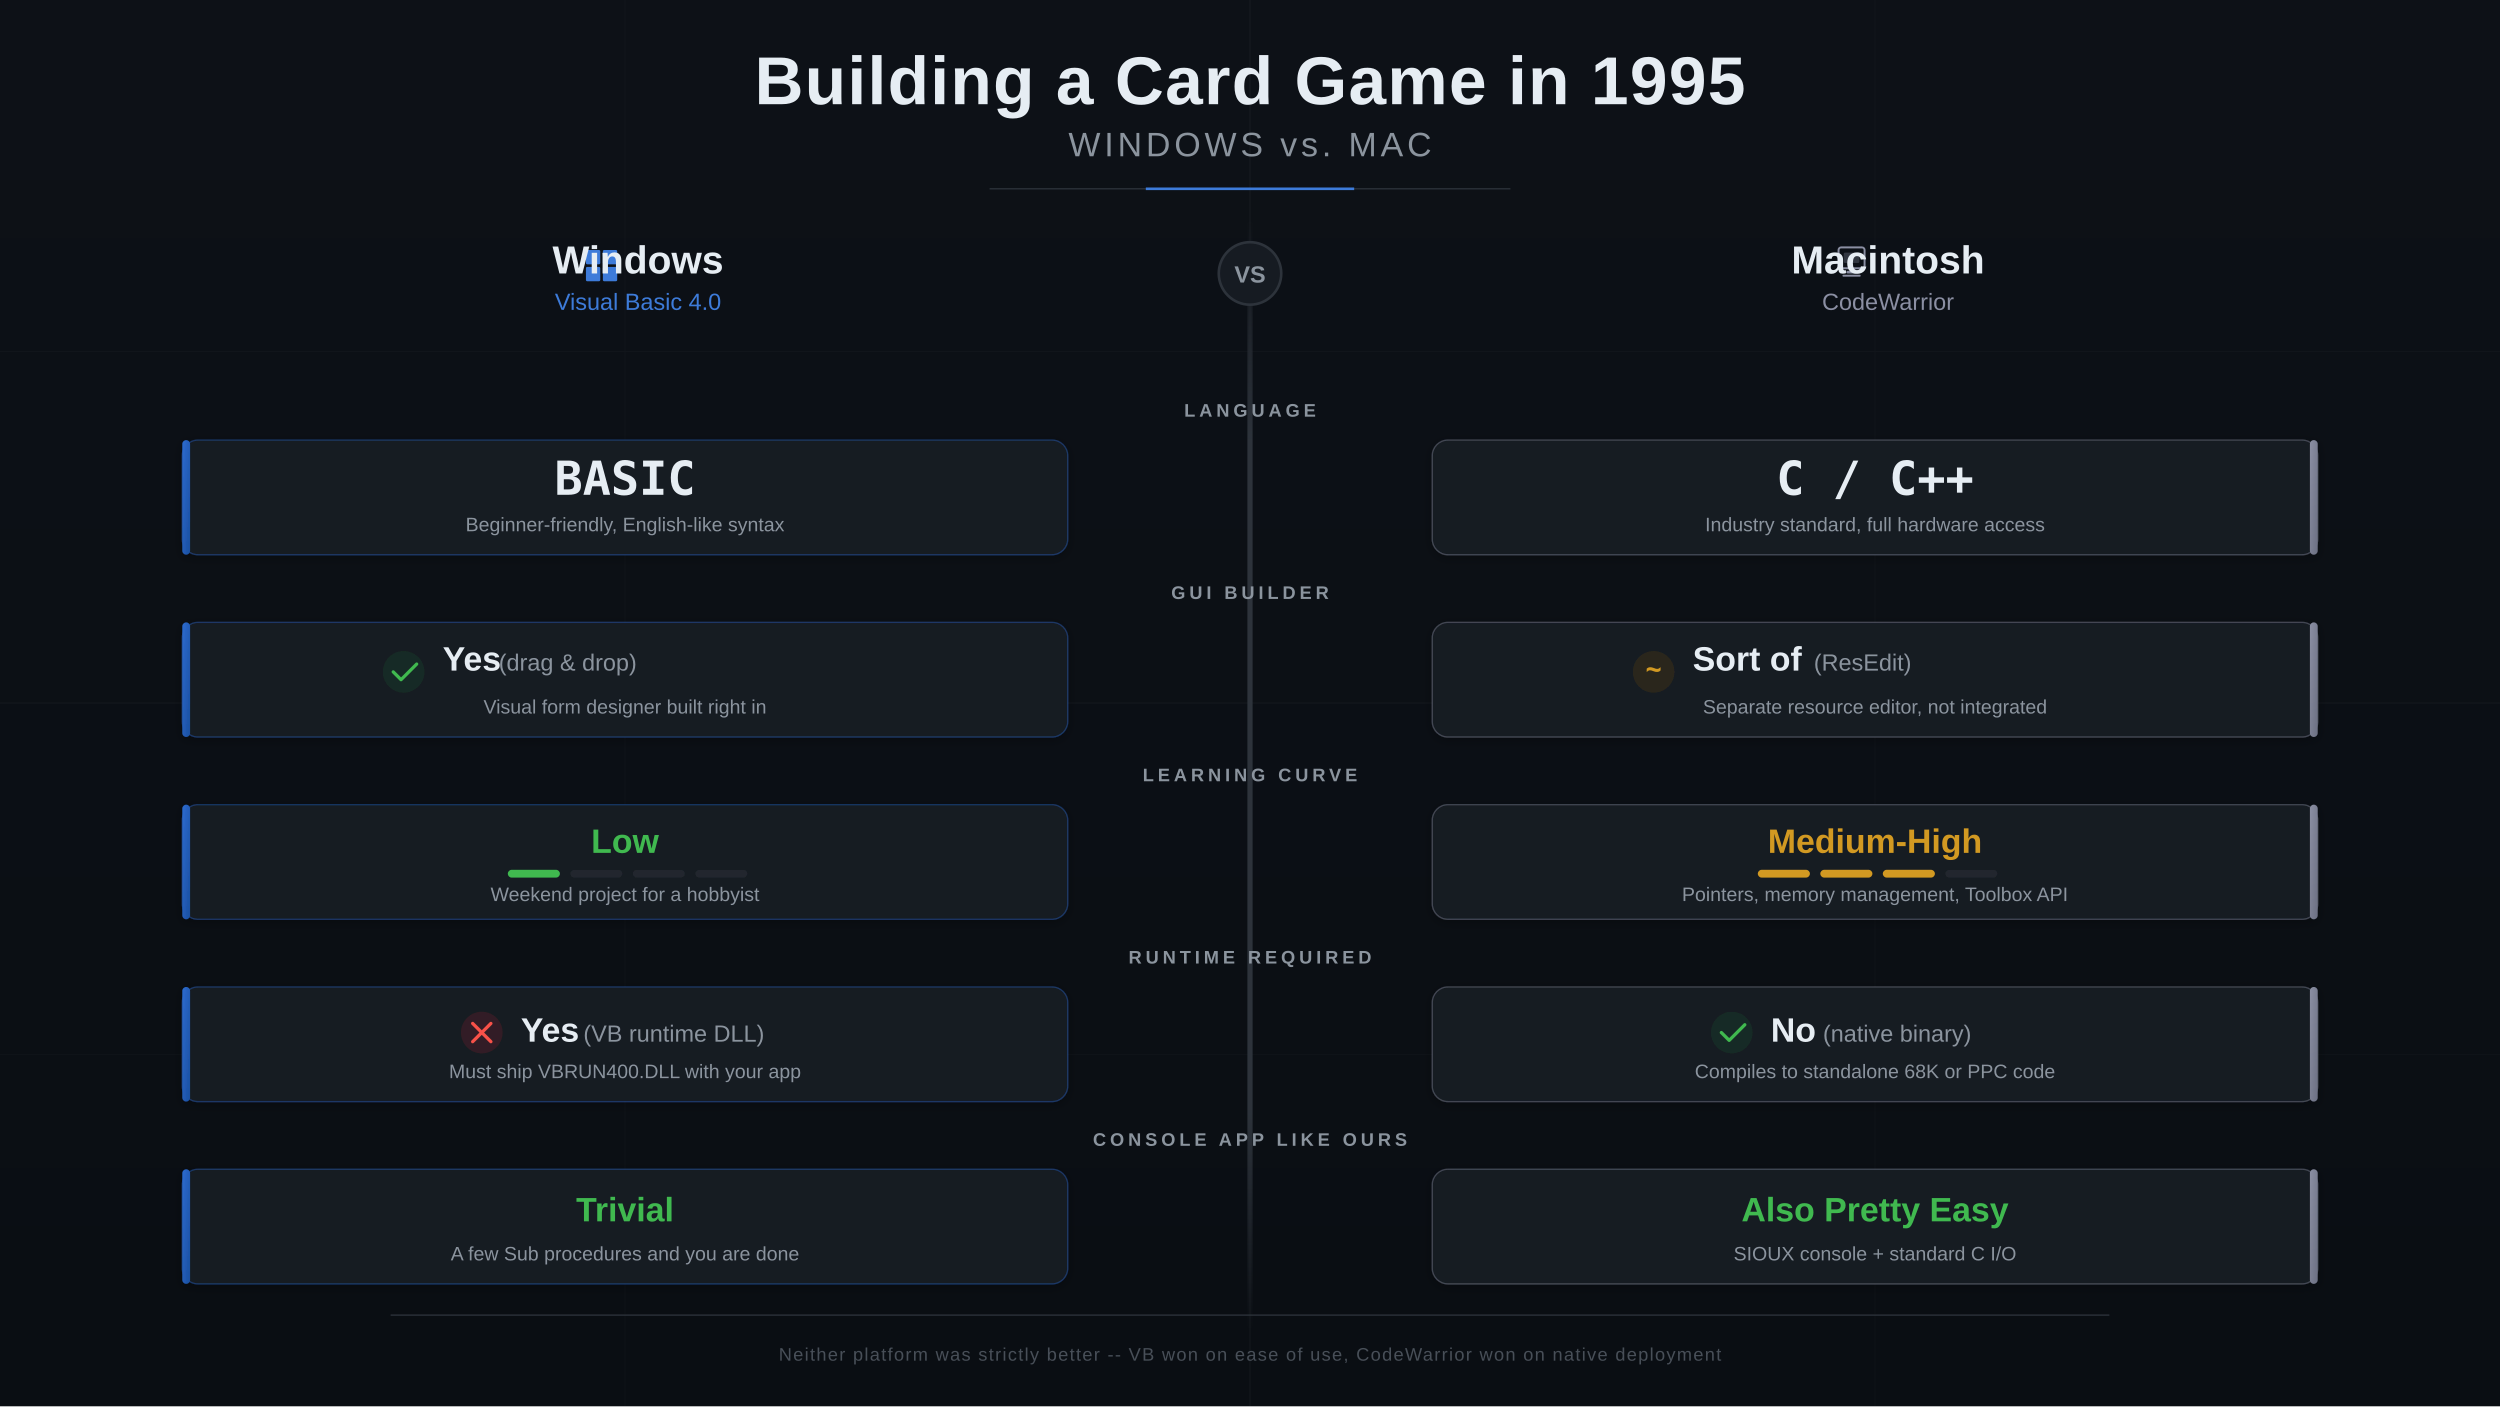
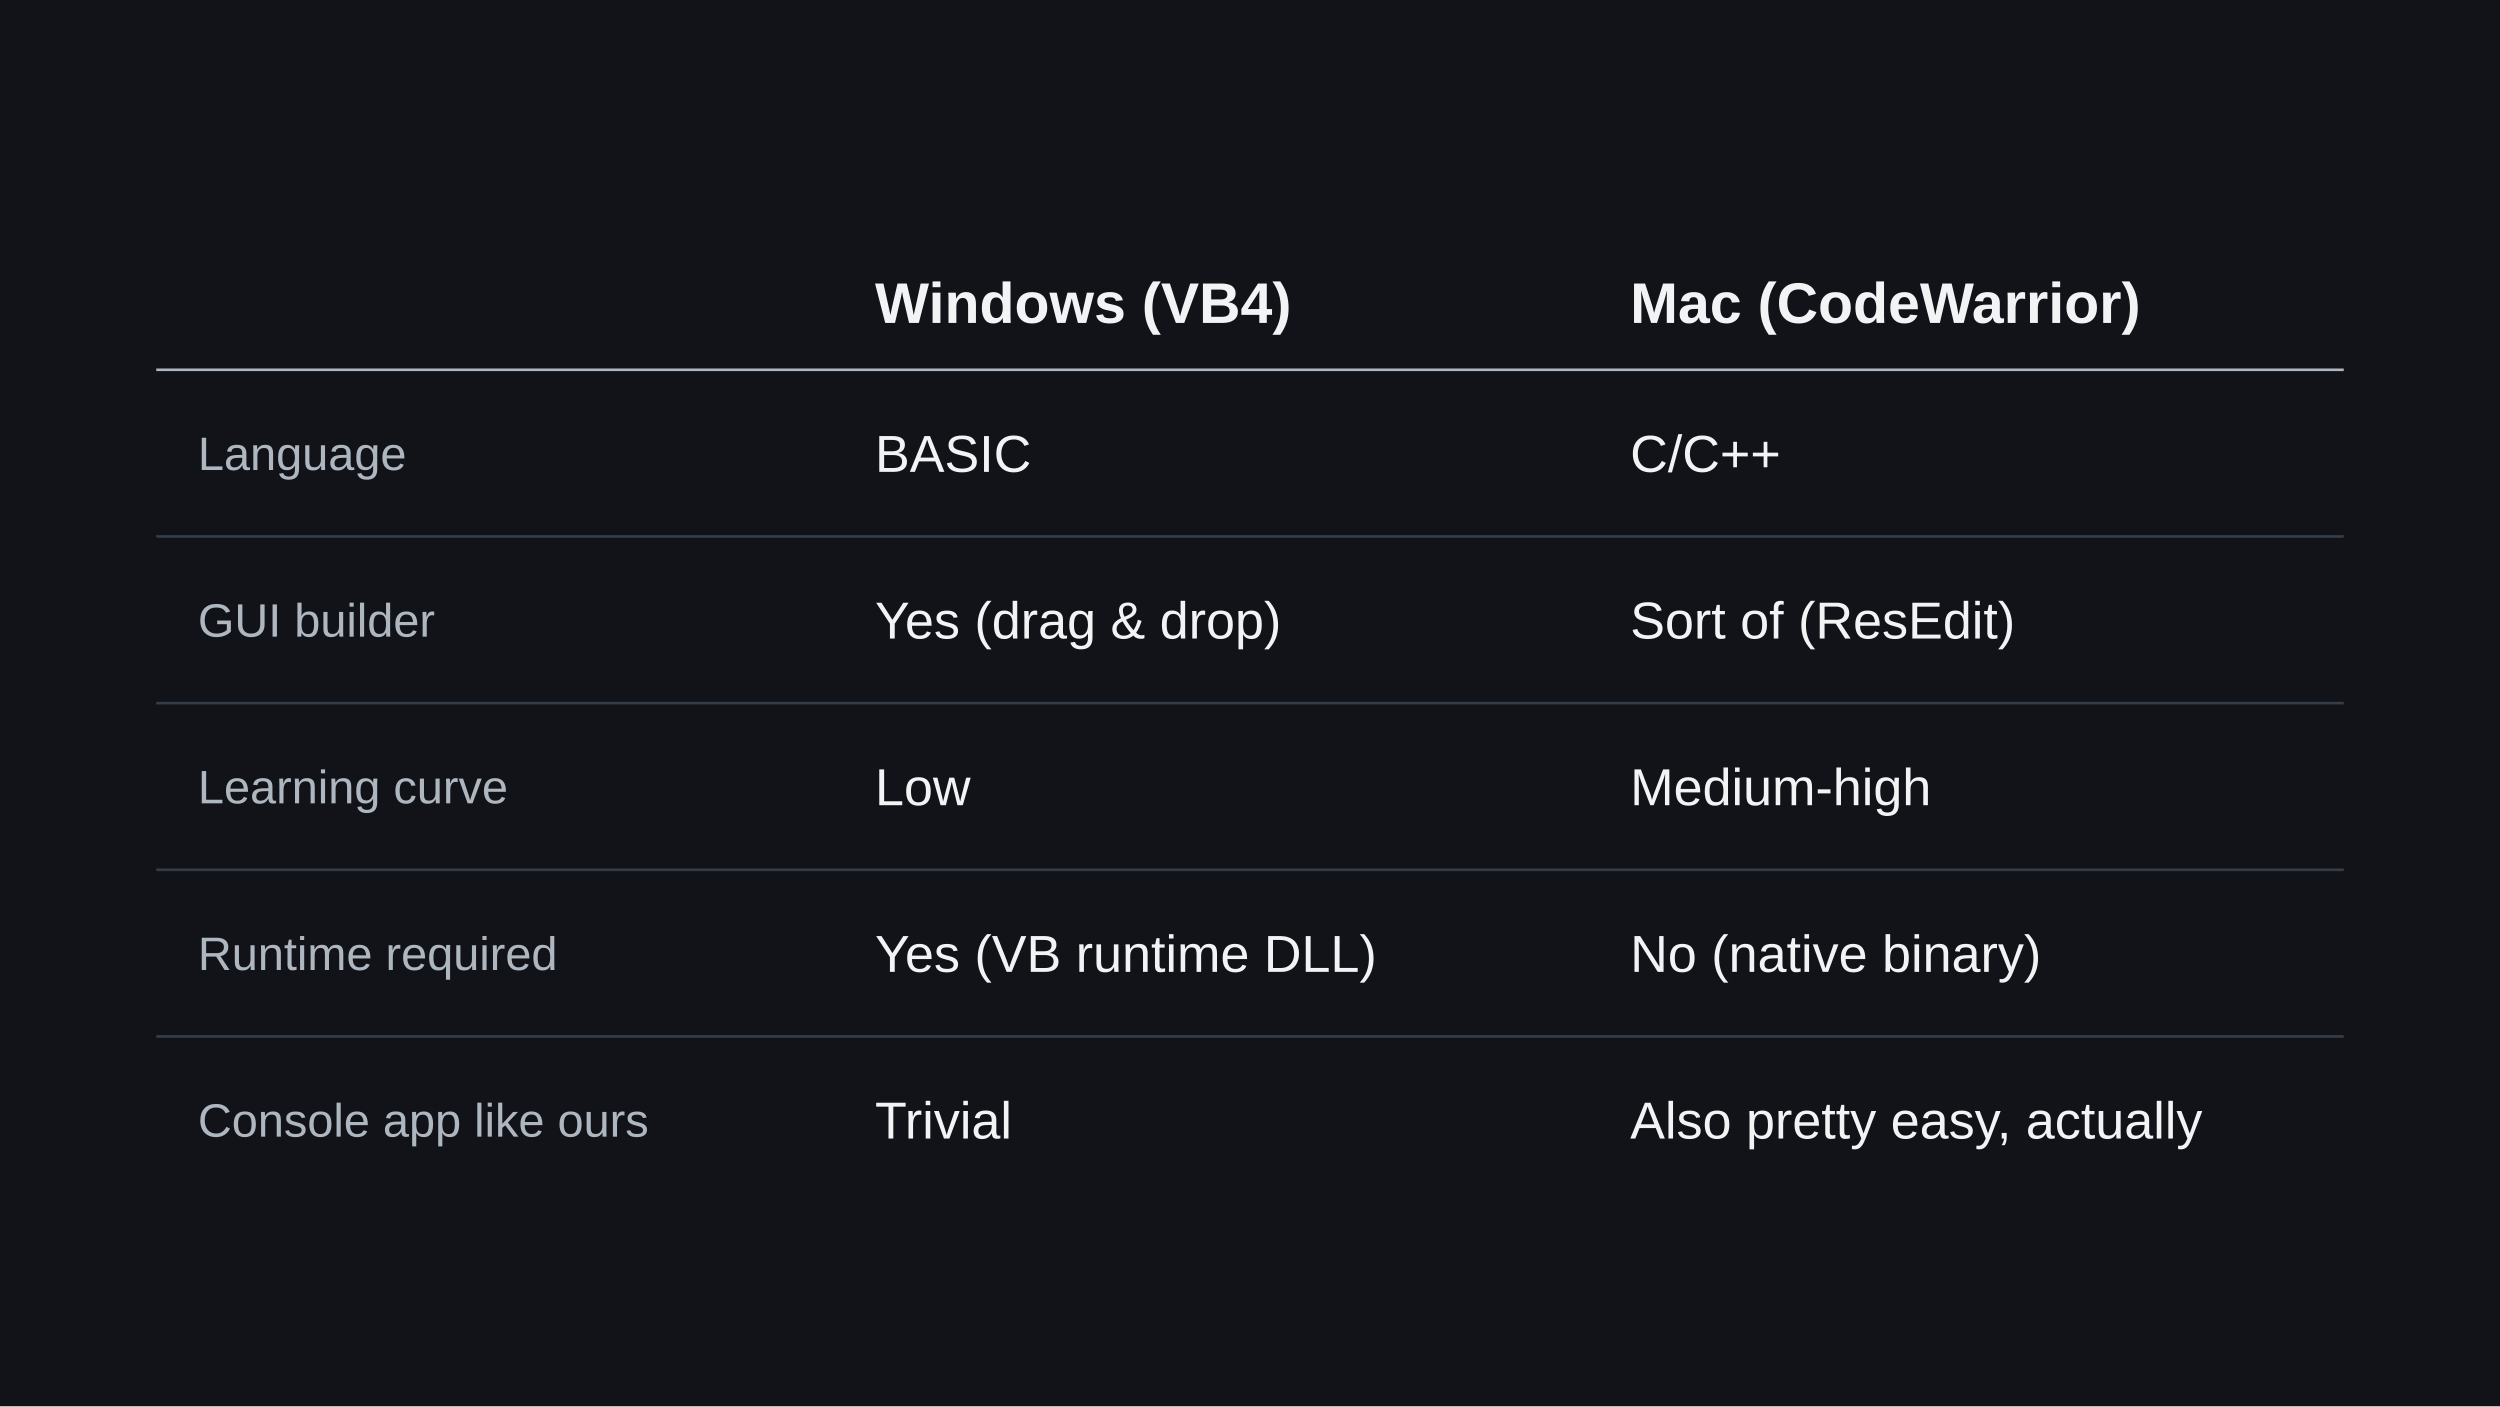
- <svg xmlns="http://www.w3.org/2000/svg" viewBox="0 0 1920 1080" width="1920" height="1080">
+ <svg xmlns="http://www.w3.org/2000/svg" width="1920" height="1080" viewBox="0 0 1920 1080" role="img">
  <defs>
-     <linearGradient id="bgGrad" x1="0" y1="0" x2="0" y2="1">
-       <stop offset="0%" stop-color="#0D1117" />
-       <stop offset="100%" stop-color="#0A0E13" />
-     </linearGradient>
-     <linearGradient id="winAccent" x1="0" y1="0" x2="1" y2="1">
-       <stop offset="0%" stop-color="#2D6BCF" />
-       <stop offset="100%" stop-color="#1A4FA0" />
-     </linearGradient>
-     <linearGradient id="macAccent" x1="0" y1="0" x2="1" y2="1">
-       <stop offset="0%" stop-color="#8B8FA3" />
-       <stop offset="100%" stop-color="#6B6F82" />
-     </linearGradient>
-     <linearGradient id="dividerGrad" x1="0" y1="0" x2="0" y2="1">
-       <stop offset="0%" stop-color="#2D333B" stop-opacity="0" />
-       <stop offset="20%" stop-color="#2D333B" />
-       <stop offset="80%" stop-color="#2D333B" />
-       <stop offset="100%" stop-color="#2D333B" stop-opacity="0" />
-     </linearGradient>
-     <filter id="glow">
-       <feGaussianBlur stdDeviation="3" result="blur" />
-       <feMerge>
-         <feMergeNode in="blur" />
-         <feMergeNode in="SourceGraphic" />
-       </feMerge>
-     </filter>
-     <filter id="softShadow">
-       <feDropShadow dx="0" dy="2" stdDeviation="4" flood-color="#000000" flood-opacity="0.3" />
-     </filter>
+     <pattern id="back" width="12" height="12" patternUnits="userSpaceOnUse">
+       <path d="M0 6L6 0L12 6L6 12Z" fill="none" stroke="#8fa1c5" stroke-width="1" />
+     </pattern>
+     <pattern id="felt" width="10" height="10" patternUnits="userSpaceOnUse">
+       <path d="M1 2h1M6 7h1" stroke="#ffffff" stroke-opacity=".035" />
+     </pattern>
  </defs>
-   <rect width="1920" height="1080" fill="url(#bgGrad)" />
-   <g opacity="0.03">
-     <line x1="960" y1="0" x2="960" y2="1080" stroke="#ffffff" stroke-width="1" />
-     <line x1="0" y1="540" x2="1920" y2="540" stroke="#ffffff" stroke-width="1" />
-     <line x1="480" y1="0" x2="480" y2="1080" stroke="#ffffff" stroke-width="0.5" />
-     <line x1="1440" y1="0" x2="1440" y2="1080" stroke="#ffffff" stroke-width="0.5" />
-     <line x1="0" y1="270" x2="1920" y2="270" stroke="#ffffff" stroke-width="0.5" />
-     <line x1="0" y1="810" x2="1920" y2="810" stroke="#ffffff" stroke-width="0.5" />
-   </g>
-   <text x="960" y="80" font-family="'Segoe UI', 'Helvetica Neue', Arial, sans-serif" font-size="52" font-weight="700" fill="#E6EDF3" text-anchor="middle" letter-spacing="1">Building a Card Game in 1995</text>
-   <text x="960" y="120" font-family="'Segoe UI', 'Helvetica Neue', Arial, sans-serif" font-size="26" font-weight="400" fill="#8B949E" text-anchor="middle" letter-spacing="3">WINDOWS vs. MAC</text>
-   <line x1="760" y1="145" x2="1160" y2="145" stroke="#2D333B" stroke-width="1" />
-   <line x1="880" y1="145" x2="1040" y2="145" stroke="#3D7BD9" stroke-width="2" />
-   <rect x="958" y="170" width="4" height="850" fill="url(#dividerGrad)" rx="2" />
-   <g transform="translate(480, 210)">
-     <g transform="translate(-30, -18)">
-       <rect x="0" y="0" width="11" height="11" fill="#3D7BD9" rx="1" />
-       <rect x="13" y="0" width="11" height="11" fill="#3D7BD9" rx="1" />
-       <rect x="0" y="13" width="11" height="11" fill="#3D7BD9" rx="1" />
-       <rect x="13" y="13" width="11" height="11" fill="#3D7BD9" rx="1" />
-     </g>
-     <text x="10" y="0" font-family="'Segoe UI', 'Helvetica Neue', Arial, sans-serif" font-size="30" font-weight="700" fill="#E6EDF3" text-anchor="middle">Windows</text>
-     <text x="10" y="28" font-family="'Segoe UI', 'Helvetica Neue', Arial, sans-serif" font-size="18" font-weight="400" fill="#3D7BD9" text-anchor="middle">Visual Basic 4.0</text>
-   </g>
-   <g transform="translate(1440, 210)">
-     <g transform="translate(-30, -20)">
-       <rect x="2" y="0" width="20" height="16" rx="2" fill="none" stroke="#8B8FA3" stroke-width="1.5" />
-       <rect x="6" y="4" width="12" height="8" rx="1" fill="#8B8FA3" opacity="0.3" />
-       <rect x="8" y="18" width="8" height="2" rx="1" fill="#8B8FA3" />
-       <rect x="5" y="21" width="14" height="1.5" rx="0.75" fill="#8B8FA3" />
-     </g>
-     <text x="10" y="0" font-family="'Segoe UI', 'Helvetica Neue', Arial, sans-serif" font-size="30" font-weight="700" fill="#E6EDF3" text-anchor="middle">Macintosh</text>
-     <text x="10" y="28" font-family="'Segoe UI', 'Helvetica Neue', Arial, sans-serif" font-size="18" font-weight="400" fill="#8B8FA3" text-anchor="middle">CodeWarrior</text>
-   </g>
-   <g transform="translate(0, 320)">
-     <text x="960" y="0" font-family="'Segoe UI', 'Helvetica Neue', Arial, sans-serif" font-size="14" font-weight="600" fill="#8B949E" text-anchor="middle" letter-spacing="3">LANGUAGE</text>
-     <g filter="url(#softShadow)">
-       <rect x="140" y="18" width="680" height="88" rx="12" fill="#161B22" stroke="#2D6BCF" stroke-width="1" stroke-opacity="0.4" />
-       <rect x="140" y="18" width="6" height="88" rx="3" fill="url(#winAccent)" />
-       <text x="480" y="60" font-family="'Cascadia Code', 'Fira Code', 'Consolas', monospace" font-size="36" font-weight="700" fill="#E6EDF3" text-anchor="middle">BASIC</text>
-       <text x="480" y="88" font-family="'Segoe UI', 'Helvetica Neue', Arial, sans-serif" font-size="15" fill="#8B949E" text-anchor="middle">Beginner-friendly, English-like syntax</text>
-     </g>
-     <g filter="url(#softShadow)">
-       <rect x="1100" y="18" width="680" height="88" rx="12" fill="#161B22" stroke="#8B8FA3" stroke-width="1" stroke-opacity="0.4" />
-       <rect x="1774" y="18" width="6" height="88" rx="3" fill="url(#macAccent)" />
-       <text x="1440" y="60" font-family="'Cascadia Code', 'Fira Code', 'Consolas', monospace" font-size="36" font-weight="700" fill="#E6EDF3" text-anchor="middle">C / C++</text>
-       <text x="1440" y="88" font-family="'Segoe UI', 'Helvetica Neue', Arial, sans-serif" font-size="15" fill="#8B949E" text-anchor="middle">Industry standard, full hardware access</text>
-     </g>
-   </g>
-   <g transform="translate(0, 460)">
-     <text x="960" y="0" font-family="'Segoe UI', 'Helvetica Neue', Arial, sans-serif" font-size="14" font-weight="600" fill="#8B949E" text-anchor="middle" letter-spacing="3">GUI BUILDER</text>
-     <g filter="url(#softShadow)">
-       <rect x="140" y="18" width="680" height="88" rx="12" fill="#161B22" stroke="#2D6BCF" stroke-width="1" stroke-opacity="0.4" />
-       <rect x="140" y="18" width="6" height="88" rx="3" fill="url(#winAccent)" />
-       <circle cx="310" cy="56" r="16" fill="#238636" opacity="0.15" />
-       <path d="M302 56 L308 62 L320 50" fill="none" stroke="#3FB950" stroke-width="2.5" stroke-linecap="round" stroke-linejoin="round" />
-       <text x="340" y="55" font-family="'Segoe UI', 'Helvetica Neue', Arial, sans-serif" font-size="26" font-weight="600" fill="#E6EDF3">Yes</text>
-       <text x="383" y="55" font-family="'Segoe UI', 'Helvetica Neue', Arial, sans-serif" font-size="18" fill="#8B949E">(drag &amp; drop)</text>
-       <text x="480" y="88" font-family="'Segoe UI', 'Helvetica Neue', Arial, sans-serif" font-size="15" fill="#8B949E" text-anchor="middle">Visual form designer built right in</text>
-     </g>
-     <g filter="url(#softShadow)">
-       <rect x="1100" y="18" width="680" height="88" rx="12" fill="#161B22" stroke="#8B8FA3" stroke-width="1" stroke-opacity="0.4" />
-       <rect x="1774" y="18" width="6" height="88" rx="3" fill="url(#macAccent)" />
-       <circle cx="1270" cy="56" r="16" fill="#9E6A03" opacity="0.15" />
-       <text x="1270" y="62" font-family="'Segoe UI', sans-serif" font-size="22" fill="#D29922" text-anchor="middle" font-weight="700">~</text>
-       <text x="1300" y="55" font-family="'Segoe UI', 'Helvetica Neue', Arial, sans-serif" font-size="26" font-weight="600" fill="#E6EDF3">Sort of</text>
-       <text x="1393" y="55" font-family="'Segoe UI', 'Helvetica Neue', Arial, sans-serif" font-size="18" fill="#8B949E">(ResEdit)</text>
-       <text x="1440" y="88" font-family="'Segoe UI', 'Helvetica Neue', Arial, sans-serif" font-size="15" fill="#8B949E" text-anchor="middle">Separate resource editor, not integrated</text>
-     </g>
-   </g>
-   <g transform="translate(0, 600)">
-     <text x="960" y="0" font-family="'Segoe UI', 'Helvetica Neue', Arial, sans-serif" font-size="14" font-weight="600" fill="#8B949E" text-anchor="middle" letter-spacing="3">LEARNING CURVE</text>
-     <g filter="url(#softShadow)">
-       <rect x="140" y="18" width="680" height="88" rx="12" fill="#161B22" stroke="#2D6BCF" stroke-width="1" stroke-opacity="0.4" />
-       <rect x="140" y="18" width="6" height="88" rx="3" fill="url(#winAccent)" />
-       <text x="480" y="55" font-family="'Segoe UI', 'Helvetica Neue', Arial, sans-serif" font-size="26" font-weight="600" fill="#3FB950" text-anchor="middle">Low</text>
-       <g transform="translate(390, 68)">
-         <rect x="0" y="0" width="40" height="6" rx="3" fill="#3FB950" />
-         <rect x="48" y="0" width="40" height="6" rx="3" fill="#21262D" />
-         <rect x="96" y="0" width="40" height="6" rx="3" fill="#21262D" />
-         <rect x="144" y="0" width="40" height="6" rx="3" fill="#21262D" />
-       </g>
-       <text x="480" y="92" font-family="'Segoe UI', 'Helvetica Neue', Arial, sans-serif" font-size="15" fill="#8B949E" text-anchor="middle">Weekend project for a hobbyist</text>
-     </g>
-     <g filter="url(#softShadow)">
-       <rect x="1100" y="18" width="680" height="88" rx="12" fill="#161B22" stroke="#8B8FA3" stroke-width="1" stroke-opacity="0.4" />
-       <rect x="1774" y="18" width="6" height="88" rx="3" fill="url(#macAccent)" />
-       <text x="1440" y="55" font-family="'Segoe UI', 'Helvetica Neue', Arial, sans-serif" font-size="26" font-weight="600" fill="#D29922" text-anchor="middle">Medium-High</text>
-       <g transform="translate(1350, 68)">
-         <rect x="0" y="0" width="40" height="6" rx="3" fill="#D29922" />
-         <rect x="48" y="0" width="40" height="6" rx="3" fill="#D29922" />
-         <rect x="96" y="0" width="40" height="6" rx="3" fill="#D29922" />
-         <rect x="144" y="0" width="40" height="6" rx="3" fill="#21262D" />
-       </g>
-       <text x="1440" y="92" font-family="'Segoe UI', 'Helvetica Neue', Arial, sans-serif" font-size="15" fill="#8B949E" text-anchor="middle">Pointers, memory management, Toolbox API</text>
-     </g>
-   </g>
-   <g transform="translate(0, 740)">
-     <text x="960" y="0" font-family="'Segoe UI', 'Helvetica Neue', Arial, sans-serif" font-size="14" font-weight="600" fill="#8B949E" text-anchor="middle" letter-spacing="3">RUNTIME REQUIRED</text>
-     <g filter="url(#softShadow)">
-       <rect x="140" y="18" width="680" height="88" rx="12" fill="#161B22" stroke="#2D6BCF" stroke-width="1" stroke-opacity="0.4" />
-       <rect x="140" y="18" width="6" height="88" rx="3" fill="url(#winAccent)" />
-       <circle cx="370" cy="53" r="16" fill="#DA3633" opacity="0.15" />
-       <path d="M363 46 L377 60 M377 46 L363 60" fill="none" stroke="#F85149" stroke-width="2.5" stroke-linecap="round" />
-       <text x="400" y="60" font-family="'Segoe UI', 'Helvetica Neue', Arial, sans-serif" font-size="26" font-weight="600" fill="#E6EDF3">Yes</text>
-       <text x="448" y="60" font-family="'Segoe UI', 'Helvetica Neue', Arial, sans-serif" font-size="18" fill="#8B949E">(VB runtime DLL)</text>
-       <text x="480" y="88" font-family="'Segoe UI', 'Helvetica Neue', Arial, sans-serif" font-size="15" fill="#8B949E" text-anchor="middle">Must ship VBRUN400.DLL with your app</text>
-     </g>
-     <g filter="url(#softShadow)">
-       <rect x="1100" y="18" width="680" height="88" rx="12" fill="#161B22" stroke="#8B8FA3" stroke-width="1" stroke-opacity="0.4" />
-       <rect x="1774" y="18" width="6" height="88" rx="3" fill="url(#macAccent)" />
-       <circle cx="1330" cy="53" r="16" fill="#238636" opacity="0.15" />
-       <path d="M1322 53 L1328 59 L1340 47" fill="none" stroke="#3FB950" stroke-width="2.5" stroke-linecap="round" stroke-linejoin="round" />
-       <text x="1360" y="60" font-family="'Segoe UI', 'Helvetica Neue', Arial, sans-serif" font-size="26" font-weight="600" fill="#E6EDF3">No</text>
-       <text x="1400" y="60" font-family="'Segoe UI', 'Helvetica Neue', Arial, sans-serif" font-size="18" fill="#8B949E">(native binary)</text>
-       <text x="1440" y="88" font-family="'Segoe UI', 'Helvetica Neue', Arial, sans-serif" font-size="15" fill="#8B949E" text-anchor="middle">Compiles to standalone 68K or PPC code</text>
-     </g>
-   </g>
-   <g transform="translate(0, 880)">
-     <text x="960" y="0" font-family="'Segoe UI', 'Helvetica Neue', Arial, sans-serif" font-size="14" font-weight="600" fill="#8B949E" text-anchor="middle" letter-spacing="3">CONSOLE APP LIKE OURS</text>
-     <g filter="url(#softShadow)">
-       <rect x="140" y="18" width="680" height="88" rx="12" fill="#161B22" stroke="#2D6BCF" stroke-width="1" stroke-opacity="0.4" />
-       <rect x="140" y="18" width="6" height="88" rx="3" fill="url(#winAccent)" />
-       <text x="480" y="58" font-family="'Segoe UI', 'Helvetica Neue', Arial, sans-serif" font-size="26" font-weight="600" fill="#3FB950" text-anchor="middle">Trivial</text>
-       <text x="480" y="88" font-family="'Segoe UI', 'Helvetica Neue', Arial, sans-serif" font-size="15" fill="#8B949E" text-anchor="middle">A few Sub procedures and you are done</text>
-     </g>
-     <g filter="url(#softShadow)">
-       <rect x="1100" y="18" width="680" height="88" rx="12" fill="#161B22" stroke="#8B8FA3" stroke-width="1" stroke-opacity="0.4" />
-       <rect x="1774" y="18" width="6" height="88" rx="3" fill="url(#macAccent)" />
-       <text x="1440" y="58" font-family="'Segoe UI', 'Helvetica Neue', Arial, sans-serif" font-size="26" font-weight="600" fill="#3FB950" text-anchor="middle">Also Pretty Easy</text>
-       <text x="1440" y="88" font-family="'Segoe UI', 'Helvetica Neue', Arial, sans-serif" font-size="15" fill="#8B949E" text-anchor="middle">SIOUX console + standard C I/O</text>
-     </g>
-   </g>
-   <line x1="300" y1="1010" x2="1620" y2="1010" stroke="#2D333B" stroke-width="1" />
-   <text x="960" y="1045" font-family="'Segoe UI', 'Helvetica Neue', Arial, sans-serif" font-size="14" fill="#484F58" text-anchor="middle" letter-spacing="1">Neither platform was strictly better -- VB won on ease of use, CodeWarrior won on native deployment</text>
-   <g transform="translate(960, 210)">
-     <circle r="24" fill="#161B22" stroke="#2D333B" stroke-width="2" />
-     <text y="7" font-family="'Segoe UI', 'Helvetica Neue', Arial, sans-serif" font-size="18" font-weight="800" fill="#8B949E" text-anchor="middle">VS</text>
-   </g>
+   <rect x="0.00" y="0.00" width="1920.00" height="1080.00" rx="0" fill="#111318" />
+   <text x="672.00" y="248.00" font-family="Liberation Sans" font-size="44" font-weight="700" fill="#f1f3f5" text-anchor="start" opacity="1" xml:space="preserve">Windows (VB4)</text>
+   <text x="1252.00" y="248.00" font-family="Liberation Sans" font-size="44" font-weight="700" fill="#f1f3f5" text-anchor="start" opacity="1" xml:space="preserve">Mac (CodeWarrior)</text>
+   <path d="M120.00 284.00L1800.00 284.00" fill="none" stroke="#aeb6bf" stroke-width="2" />
+   <text x="152.00" y="360.96" font-family="Liberation Sans" font-size="36" font-weight="400" fill="#aeb6bf" text-anchor="start" opacity="1" xml:space="preserve">Language</text>
+   <text x="672.00" y="362.40" font-family="Liberation Sans" font-size="40" font-weight="400" fill="#f1f3f5" text-anchor="start" opacity="1" xml:space="preserve">BASIC</text>
+   <text x="1252.00" y="362.40" font-family="Liberation Sans" font-size="40" font-weight="400" fill="#f1f3f5" text-anchor="start" opacity="1" xml:space="preserve">C/C++</text>
+   <path d="M120.00 412.00L1800.00 412.00" fill="none" stroke="#343d48" stroke-width="2" />
+   <text x="152.00" y="488.96" font-family="Liberation Sans" font-size="36" font-weight="400" fill="#aeb6bf" text-anchor="start" opacity="1" xml:space="preserve">GUI builder</text>
+   <text x="672.00" y="490.40" font-family="Liberation Sans" font-size="40" font-weight="400" fill="#f1f3f5" text-anchor="start" opacity="1" xml:space="preserve">Yes (drag &amp; drop)</text>
+   <text x="1252.00" y="490.40" font-family="Liberation Sans" font-size="40" font-weight="400" fill="#f1f3f5" text-anchor="start" opacity="1" xml:space="preserve">Sort of (ResEdit)</text>
+   <path d="M120.00 540.00L1800.00 540.00" fill="none" stroke="#343d48" stroke-width="2" />
+   <text x="152.00" y="616.96" font-family="Liberation Sans" font-size="36" font-weight="400" fill="#aeb6bf" text-anchor="start" opacity="1" xml:space="preserve">Learning curve</text>
+   <text x="672.00" y="618.40" font-family="Liberation Sans" font-size="40" font-weight="400" fill="#f1f3f5" text-anchor="start" opacity="1" xml:space="preserve">Low</text>
+   <text x="1252.00" y="618.40" font-family="Liberation Sans" font-size="40" font-weight="400" fill="#f1f3f5" text-anchor="start" opacity="1" xml:space="preserve">Medium-high</text>
+   <path d="M120.00 668.00L1800.00 668.00" fill="none" stroke="#343d48" stroke-width="2" />
+   <text x="152.00" y="744.96" font-family="Liberation Sans" font-size="36" font-weight="400" fill="#aeb6bf" text-anchor="start" opacity="1" xml:space="preserve">Runtime required</text>
+   <text x="672.00" y="746.40" font-family="Liberation Sans" font-size="40" font-weight="400" fill="#f1f3f5" text-anchor="start" opacity="1" xml:space="preserve">Yes (VB runtime DLL)</text>
+   <text x="1252.00" y="746.40" font-family="Liberation Sans" font-size="40" font-weight="400" fill="#f1f3f5" text-anchor="start" opacity="1" xml:space="preserve">No (native binary)</text>
+   <path d="M120.00 796.00L1800.00 796.00" fill="none" stroke="#343d48" stroke-width="2" />
+   <text x="152.00" y="872.96" font-family="Liberation Sans" font-size="36" font-weight="400" fill="#aeb6bf" text-anchor="start" opacity="1" xml:space="preserve">Console app like ours</text>
+   <text x="672.00" y="874.40" font-family="Liberation Sans" font-size="40" font-weight="400" fill="#f1f3f5" text-anchor="start" opacity="1" xml:space="preserve">Trivial</text>
+   <text x="1252.00" y="874.40" font-family="Liberation Sans" font-size="40" font-weight="400" fill="#f1f3f5" text-anchor="start" opacity="1" xml:space="preserve">Also pretty easy, actually</text>
</svg>
